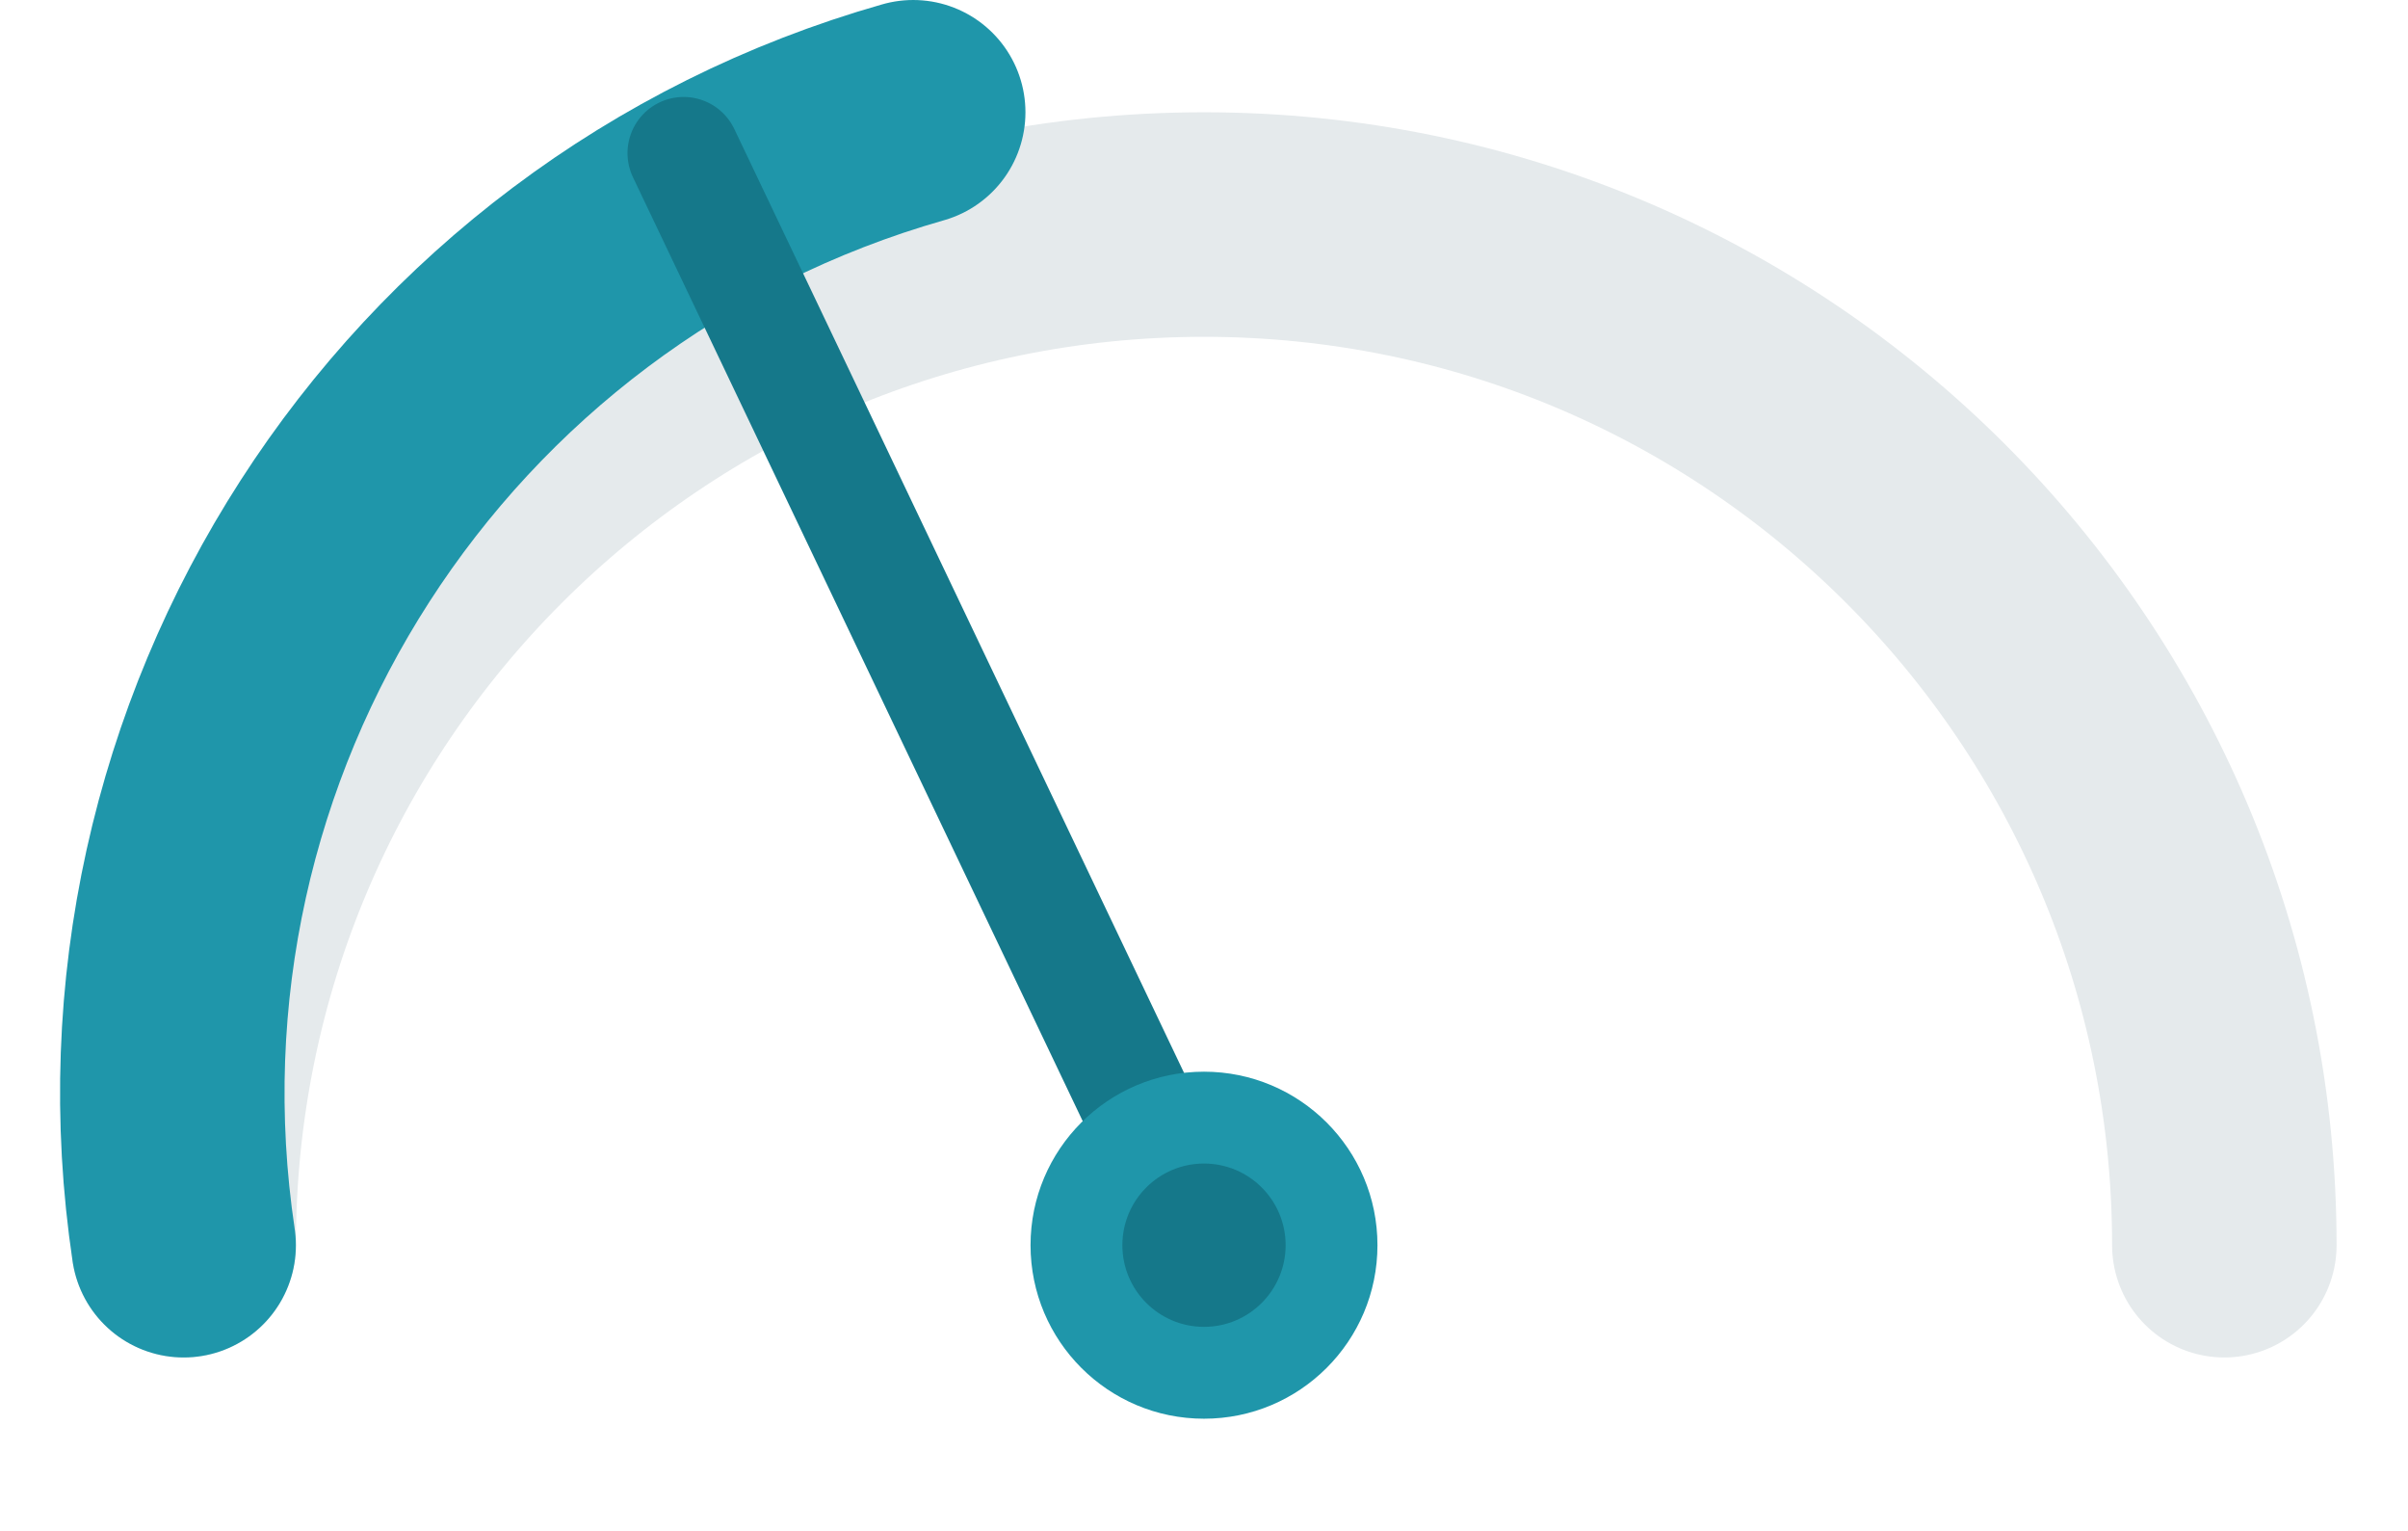
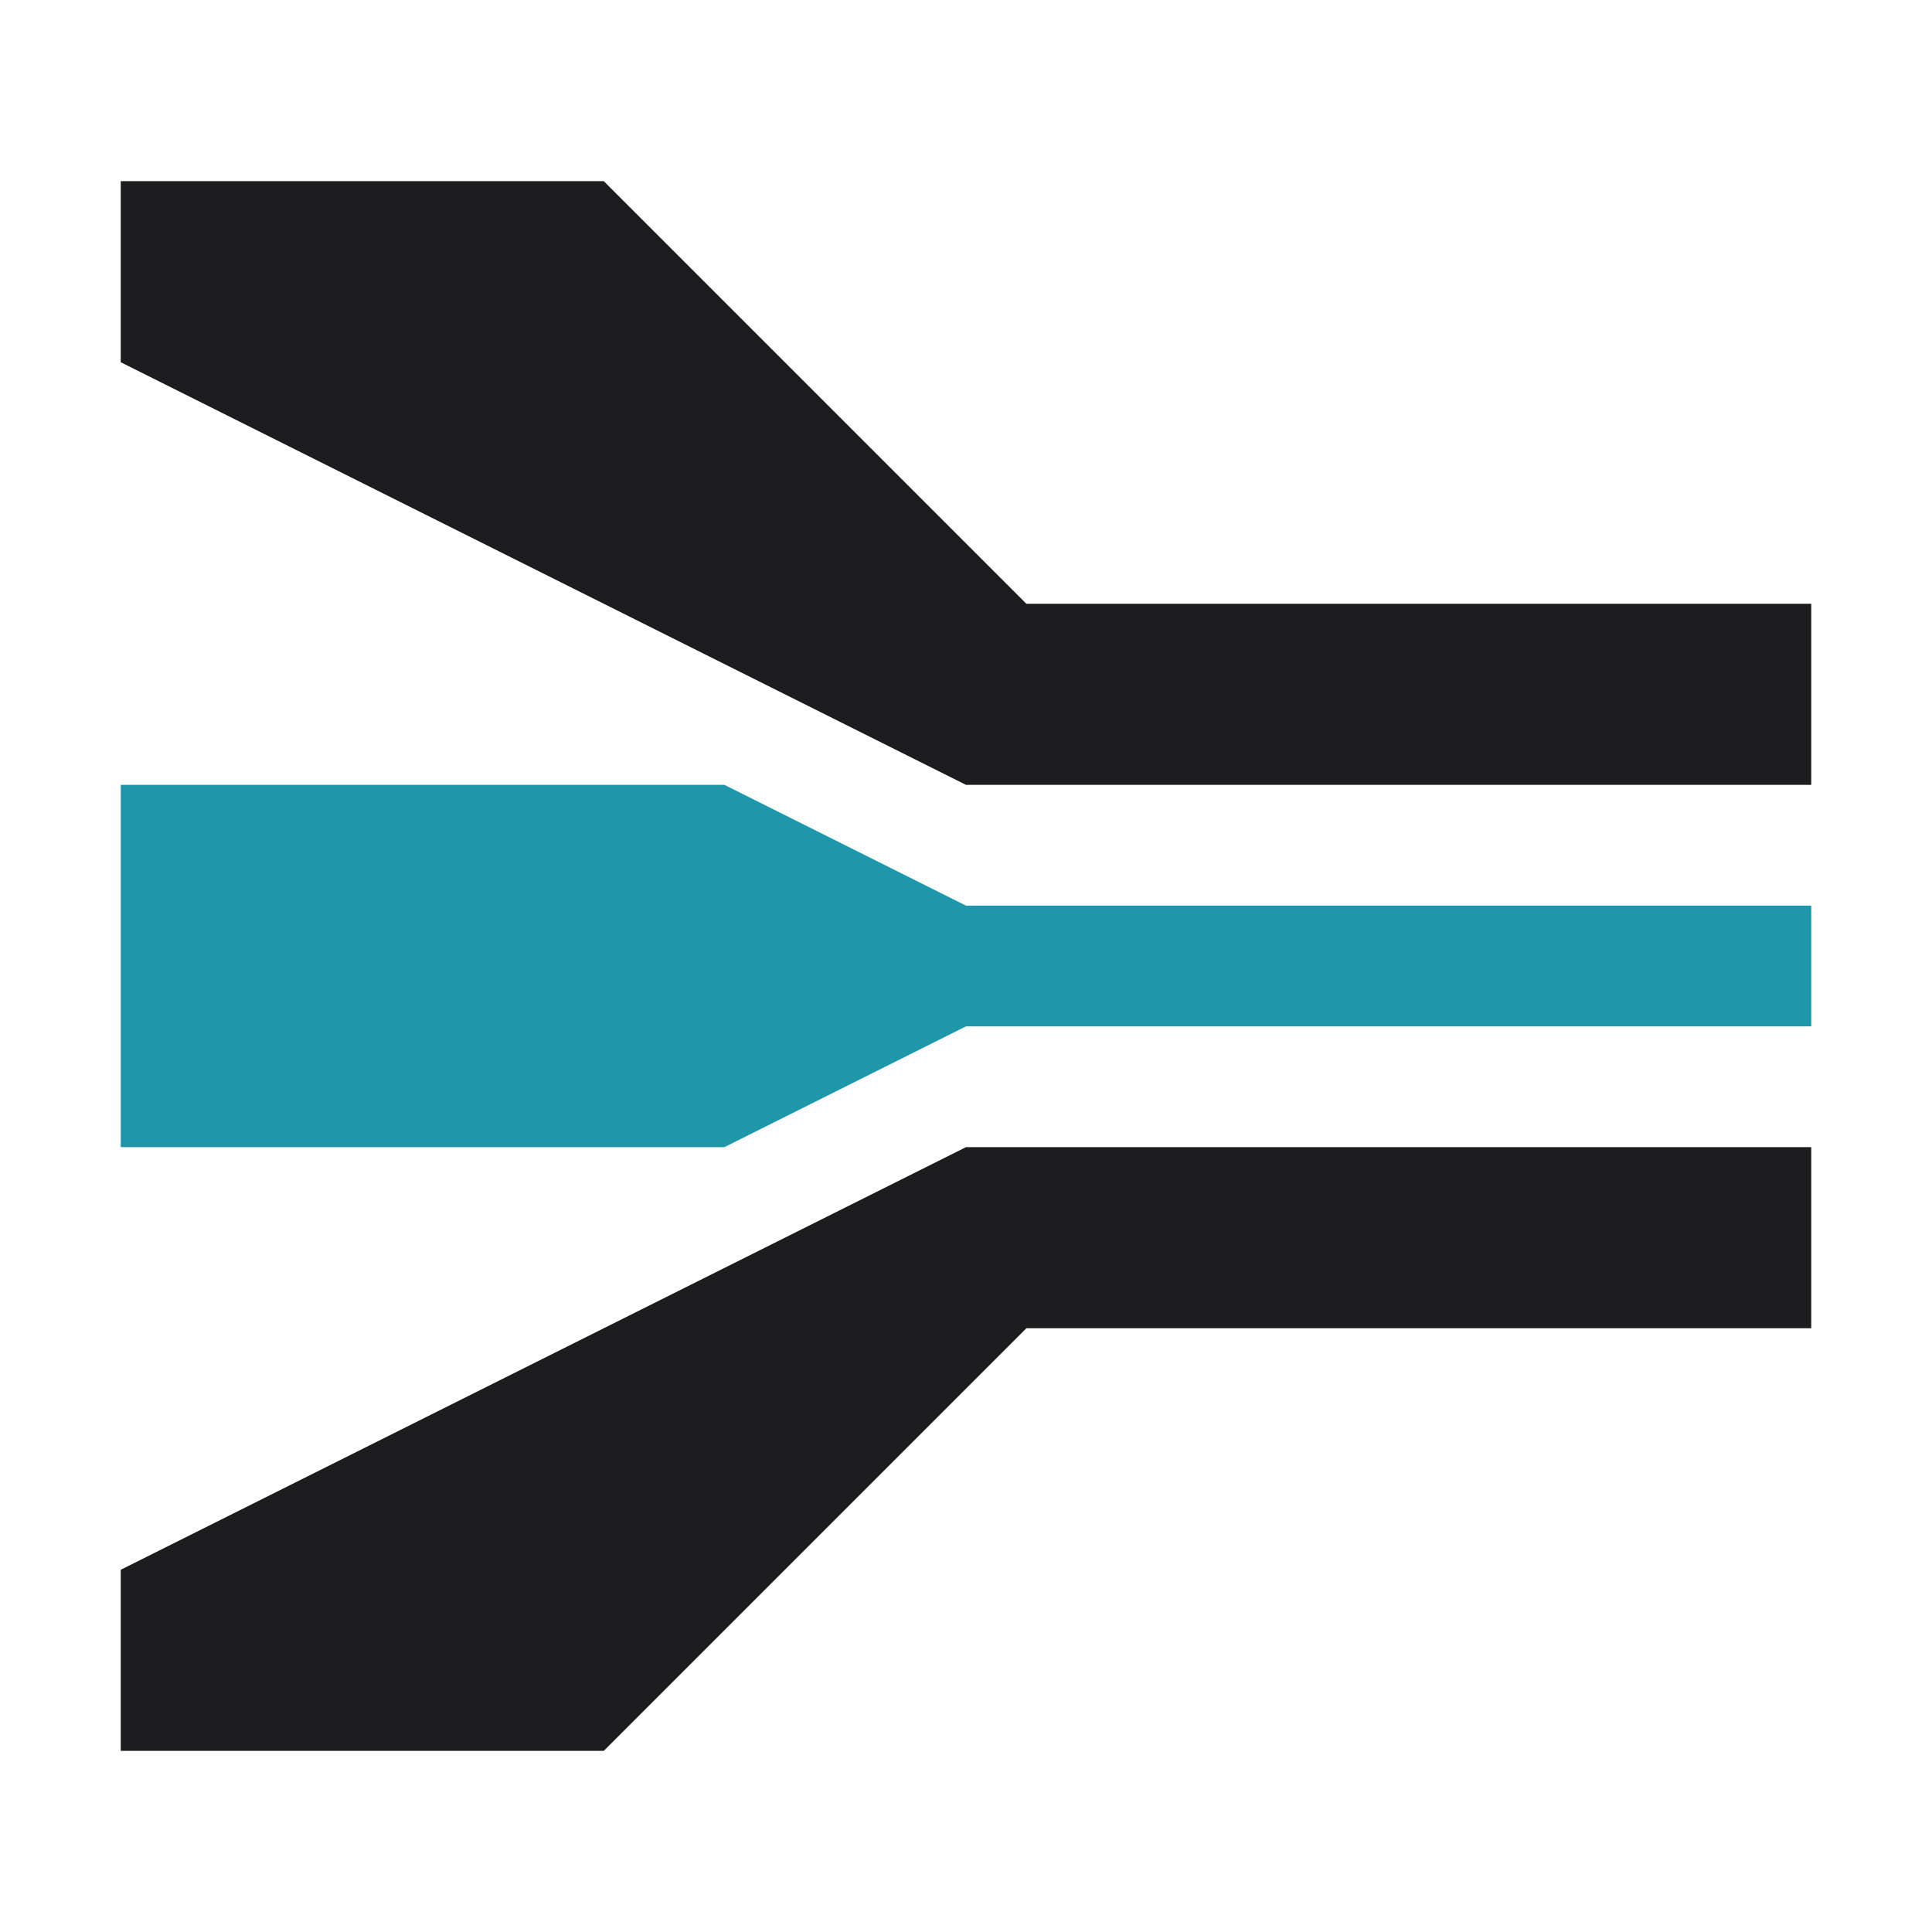
- <svg xmlns="http://www.w3.org/2000/svg" viewBox="104 176 472 300" role="img" aria-label="VoiceGateway">
-   <path d="M140 420 A200 200 0 0 1 540 420" fill="none" stroke="#E5EAEC" stroke-width="44" stroke-linecap="round" />
-   <path d="M140 420 A200 200 0 0 1 283 198" fill="none" stroke="#1F96AA" stroke-width="44" stroke-linecap="round" />
-   <line x1="340" y1="420" x2="238" y2="206" stroke="#15788A" stroke-width="22" stroke-linecap="round" />
-   <circle cx="340" cy="420" r="34" fill="#1F96AA" />
-   <circle cx="340" cy="420" r="16" fill="#15788A" />
+ <svg xmlns="http://www.w3.org/2000/svg" viewBox="0 0 256 256">
+   <style>
+     .branches { fill: #1d1d1f; }
+     @media (prefers-color-scheme: dark) { .branches { fill: #f5f5f7; } }
+   </style>
+   <path class="branches" d="M16 24H80L136 80H240V104H128L16 48ZM16 232H80L136 176H240V152H128L16 208Z" />
+   <path fill="#1F96AA" d="M16 104H96L128 120H240V136H128L96 152H16Z" />
</svg>
